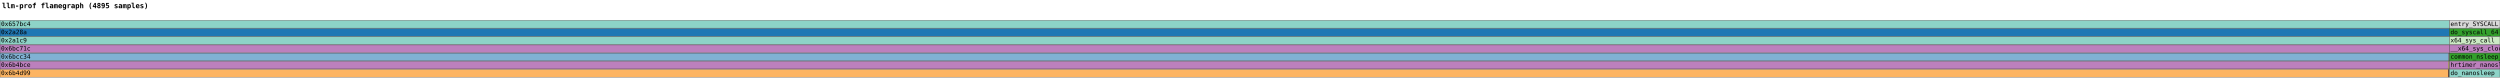
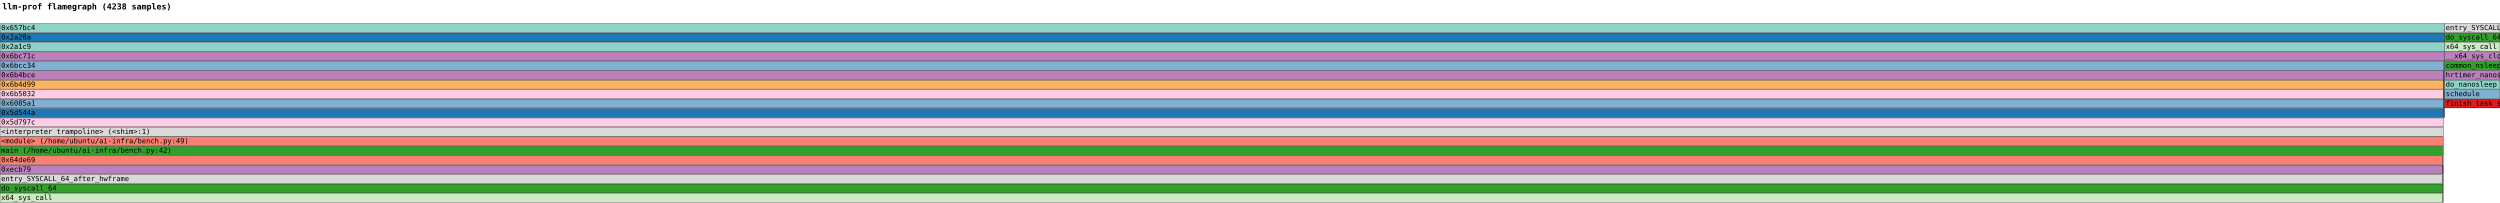
- <svg xmlns="http://www.w3.org/2000/svg" viewBox="0 0 4895 152" font-family="monospace" font-size="12">
-   <text x="4" y="16" font-size="14" font-weight="bold">llm-prof flamegraph (4895 samples)</text>
-   <rect x="0" y="40" width="4796" height="15" fill="#8dd3c7" stroke="#000" stroke-width="0.5" />
+ <svg xmlns="http://www.w3.org/2000/svg" viewBox="0 0 4238 344" font-family="monospace" font-size="12">
+   <text x="4" y="16" font-size="14" font-weight="bold">llm-prof flamegraph (4238 samples)</text>
+   <rect x="0" y="40" width="4144" height="15" fill="#8dd3c7" stroke="#000" stroke-width="0.5" />
  <text x="2" y="51">0x657bc4</text>
-   <rect x="0" y="56" width="4796" height="15" fill="#1f78b4" stroke="#000" stroke-width="0.5" />
+   <rect x="0" y="56" width="4144" height="15" fill="#1f78b4" stroke="#000" stroke-width="0.5" />
  <text x="2" y="67">0x2a28a</text>
-   <rect x="0" y="72" width="4796" height="15" fill="#8dd3c7" stroke="#000" stroke-width="0.5" />
+   <rect x="0" y="72" width="4144" height="15" fill="#8dd3c7" stroke="#000" stroke-width="0.5" />
  <text x="2" y="83">0x2a1c9</text>
-   <rect x="0" y="88" width="4796" height="15" fill="#bc80bd" stroke="#000" stroke-width="0.5" />
+   <rect x="0" y="88" width="4144" height="15" fill="#bc80bd" stroke="#000" stroke-width="0.5" />
  <text x="2" y="99">0x6bc71c</text>
-   <rect x="0" y="104" width="4794" height="15" fill="#80b1d3" stroke="#000" stroke-width="0.5" />
+   <rect x="0" y="104" width="4142" height="15" fill="#80b1d3" stroke="#000" stroke-width="0.5" />
  <text x="2" y="115">0x6bcc34</text>
-   <rect x="0" y="120" width="4794" height="15" fill="#bc80bd" stroke="#000" stroke-width="0.5" />
+   <rect x="0" y="120" width="4142" height="15" fill="#bc80bd" stroke="#000" stroke-width="0.5" />
  <text x="2" y="131">0x6b4bce</text>
-   <rect x="0" y="136" width="4794" height="15" fill="#fdb462" stroke="#000" stroke-width="0.5" />
+   <rect x="0" y="136" width="4142" height="15" fill="#fdb462" stroke="#000" stroke-width="0.5" />
  <text x="2" y="147">0x6b4d99</text>
-   <rect x="4794" y="104" width="2" height="15" fill="#bebada" stroke="#000" stroke-width="0.5" />
-   <rect x="4794" y="120" width="2" height="15" fill="#ffed6f" stroke="#000" stroke-width="0.5" />
-   <rect x="4794" y="136" width="1" height="15" fill="#fb8072" stroke="#000" stroke-width="0.5" />
-   <rect x="4795" y="136" width="1" height="15" fill="#ffffb3" stroke="#000" stroke-width="0.5" />
-   <rect x="4796" y="40" width="99" height="15" fill="#d9d9d9" stroke="#000" stroke-width="0.5" />
-   <text x="4798" y="51">entry_SYSCALL_</text>
-   <rect x="4796" y="56" width="99" height="15" fill="#33a02c" stroke="#000" stroke-width="0.5" />
-   <text x="4798" y="67">do_syscall_64</text>
-   <rect x="4796" y="72" width="99" height="15" fill="#ccebc5" stroke="#000" stroke-width="0.5" />
-   <text x="4798" y="83">x64_sys_call</text>
-   <rect x="4796" y="88" width="99" height="15" fill="#bc80bd" stroke="#000" stroke-width="0.5" />
-   <text x="4798" y="99">__x64_sys_cloc</text>
-   <rect x="4796" y="104" width="99" height="15" fill="#33a02c" stroke="#000" stroke-width="0.5" />
-   <text x="4798" y="115">common_nsleep_</text>
-   <rect x="4796" y="120" width="99" height="15" fill="#bc80bd" stroke="#000" stroke-width="0.5" />
-   <text x="4798" y="131">hrtimer_nanosl</text>
-   <rect x="4796" y="136" width="99" height="15" fill="#8dd3c7" stroke="#000" stroke-width="0.5" />
-   <text x="4798" y="147">do_nanosleep</text>
+   <rect x="0" y="152" width="4142" height="15" fill="#fccde5" stroke="#000" stroke-width="0.5" />
+   <text x="2" y="163">0x6b5032</text>
+   <rect x="0" y="168" width="4142" height="15" fill="#80b1d3" stroke="#000" stroke-width="0.5" />
+   <text x="2" y="179">0x6085a1</text>
+   <rect x="0" y="184" width="4142" height="15" fill="#1f78b4" stroke="#000" stroke-width="0.5" />
+   <text x="2" y="195">0x5d544a</text>
+   <rect x="0" y="200" width="4142" height="15" fill="#fccde5" stroke="#000" stroke-width="0.5" />
+   <text x="2" y="211">0x5d797c</text>
+   <rect x="0" y="216" width="4142" height="15" fill="#d9d9d9" stroke="#000" stroke-width="0.5" />
+   <text x="2" y="227">&lt;interpreter trampoline&gt; (&lt;shim&gt;:1)</text>
+   <rect x="0" y="232" width="4142" height="15" fill="#fb8072" stroke="#000" stroke-width="0.5" />
+   <text x="2" y="243">&lt;module&gt; (/home/ubuntu/ai-infra/bench.py:49)</text>
+   <rect x="0" y="248" width="4142" height="15" fill="#33a02c" stroke="#000" stroke-width="0.5" />
+   <text x="2" y="259">main (/home/ubuntu/ai-infra/bench.py:42)</text>
+   <rect x="0" y="264" width="4141" height="15" fill="#fb8072" stroke="#000" stroke-width="0.5" />
+   <text x="2" y="275">0x64de69</text>
+   <rect x="0" y="280" width="4141" height="15" fill="#bc80bd" stroke="#000" stroke-width="0.5" />
+   <text x="2" y="291">0xecb79</text>
+   <rect x="0" y="296" width="4141" height="15" fill="#d9d9d9" stroke="#000" stroke-width="0.5" />
+   <text x="2" y="307">entry_SYSCALL_64_after_hwframe</text>
+   <rect x="0" y="312" width="4141" height="15" fill="#33a02c" stroke="#000" stroke-width="0.5" />
+   <text x="2" y="323">do_syscall_64</text>
+   <rect x="0" y="328" width="4141" height="15" fill="#ccebc5" stroke="#000" stroke-width="0.5" />
+   <text x="2" y="339">x64_sys_call</text>
+   <rect x="4141" y="264" width="1" height="15" fill="#ccebc5" stroke="#000" stroke-width="0.5" />
+   <rect x="4141" y="280" width="1" height="15" fill="#e31a1c" stroke="#000" stroke-width="0.5" />
+   <rect x="4141" y="296" width="1" height="15" fill="#bc80bd" stroke="#000" stroke-width="0.5" />
+   <rect x="4141" y="312" width="1" height="15" fill="#b3de69" stroke="#000" stroke-width="0.5" />
+   <rect x="4141" y="328" width="1" height="15" fill="#d9d9d9" stroke="#000" stroke-width="0.5" />
+   <rect x="4142" y="104" width="2" height="15" fill="#bebada" stroke="#000" stroke-width="0.5" />
+   <rect x="4142" y="120" width="1" height="15" fill="#fdb462" stroke="#000" stroke-width="0.5" />
+   <rect x="4142" y="136" width="1" height="15" fill="#8dd3c7" stroke="#000" stroke-width="0.5" />
+   <rect x="4142" y="152" width="1" height="15" fill="#fb8072" stroke="#000" stroke-width="0.5" />
+   <rect x="4142" y="168" width="1" height="15" fill="#b3de69" stroke="#000" stroke-width="0.5" />
+   <rect x="4142" y="184" width="1" height="15" fill="#b3de69" stroke="#000" stroke-width="0.5" />
+   <rect x="4143" y="120" width="1" height="15" fill="#bebada" stroke="#000" stroke-width="0.5" />
+   <rect x="4143" y="136" width="1" height="15" fill="#ffed6f" stroke="#000" stroke-width="0.5" />
+   <rect x="4143" y="152" width="1" height="15" fill="#33a02c" stroke="#000" stroke-width="0.5" />
+   <rect x="4143" y="168" width="1" height="15" fill="#fccde5" stroke="#000" stroke-width="0.5" />
+   <rect x="4143" y="184" width="1" height="15" fill="#bc80bd" stroke="#000" stroke-width="0.5" />
+   <rect x="4144" y="40" width="94" height="15" fill="#d9d9d9" stroke="#000" stroke-width="0.5" />
+   <text x="4146" y="51">entry_SYSCALL</text>
+   <rect x="4144" y="56" width="94" height="15" fill="#33a02c" stroke="#000" stroke-width="0.5" />
+   <text x="4146" y="67">do_syscall_64</text>
+   <rect x="4144" y="72" width="94" height="15" fill="#ccebc5" stroke="#000" stroke-width="0.5" />
+   <text x="4146" y="83">x64_sys_call</text>
+   <rect x="4144" y="88" width="94" height="15" fill="#bc80bd" stroke="#000" stroke-width="0.5" />
+   <text x="4146" y="99">__x64_sys_clo</text>
+   <rect x="4144" y="104" width="94" height="15" fill="#33a02c" stroke="#000" stroke-width="0.5" />
+   <text x="4146" y="115">common_nsleep</text>
+   <rect x="4144" y="120" width="94" height="15" fill="#bc80bd" stroke="#000" stroke-width="0.5" />
+   <text x="4146" y="131">hrtimer_nanos</text>
+   <rect x="4144" y="136" width="94" height="15" fill="#8dd3c7" stroke="#000" stroke-width="0.5" />
+   <text x="4146" y="147">do_nanosleep</text>
+   <rect x="4144" y="152" width="94" height="15" fill="#80b1d3" stroke="#000" stroke-width="0.5" />
+   <text x="4146" y="163">schedule</text>
+   <rect x="4144" y="168" width="94" height="15" fill="#e31a1c" stroke="#000" stroke-width="0.5" />
+   <text x="4146" y="179">finish_task_s</text>
</svg>
